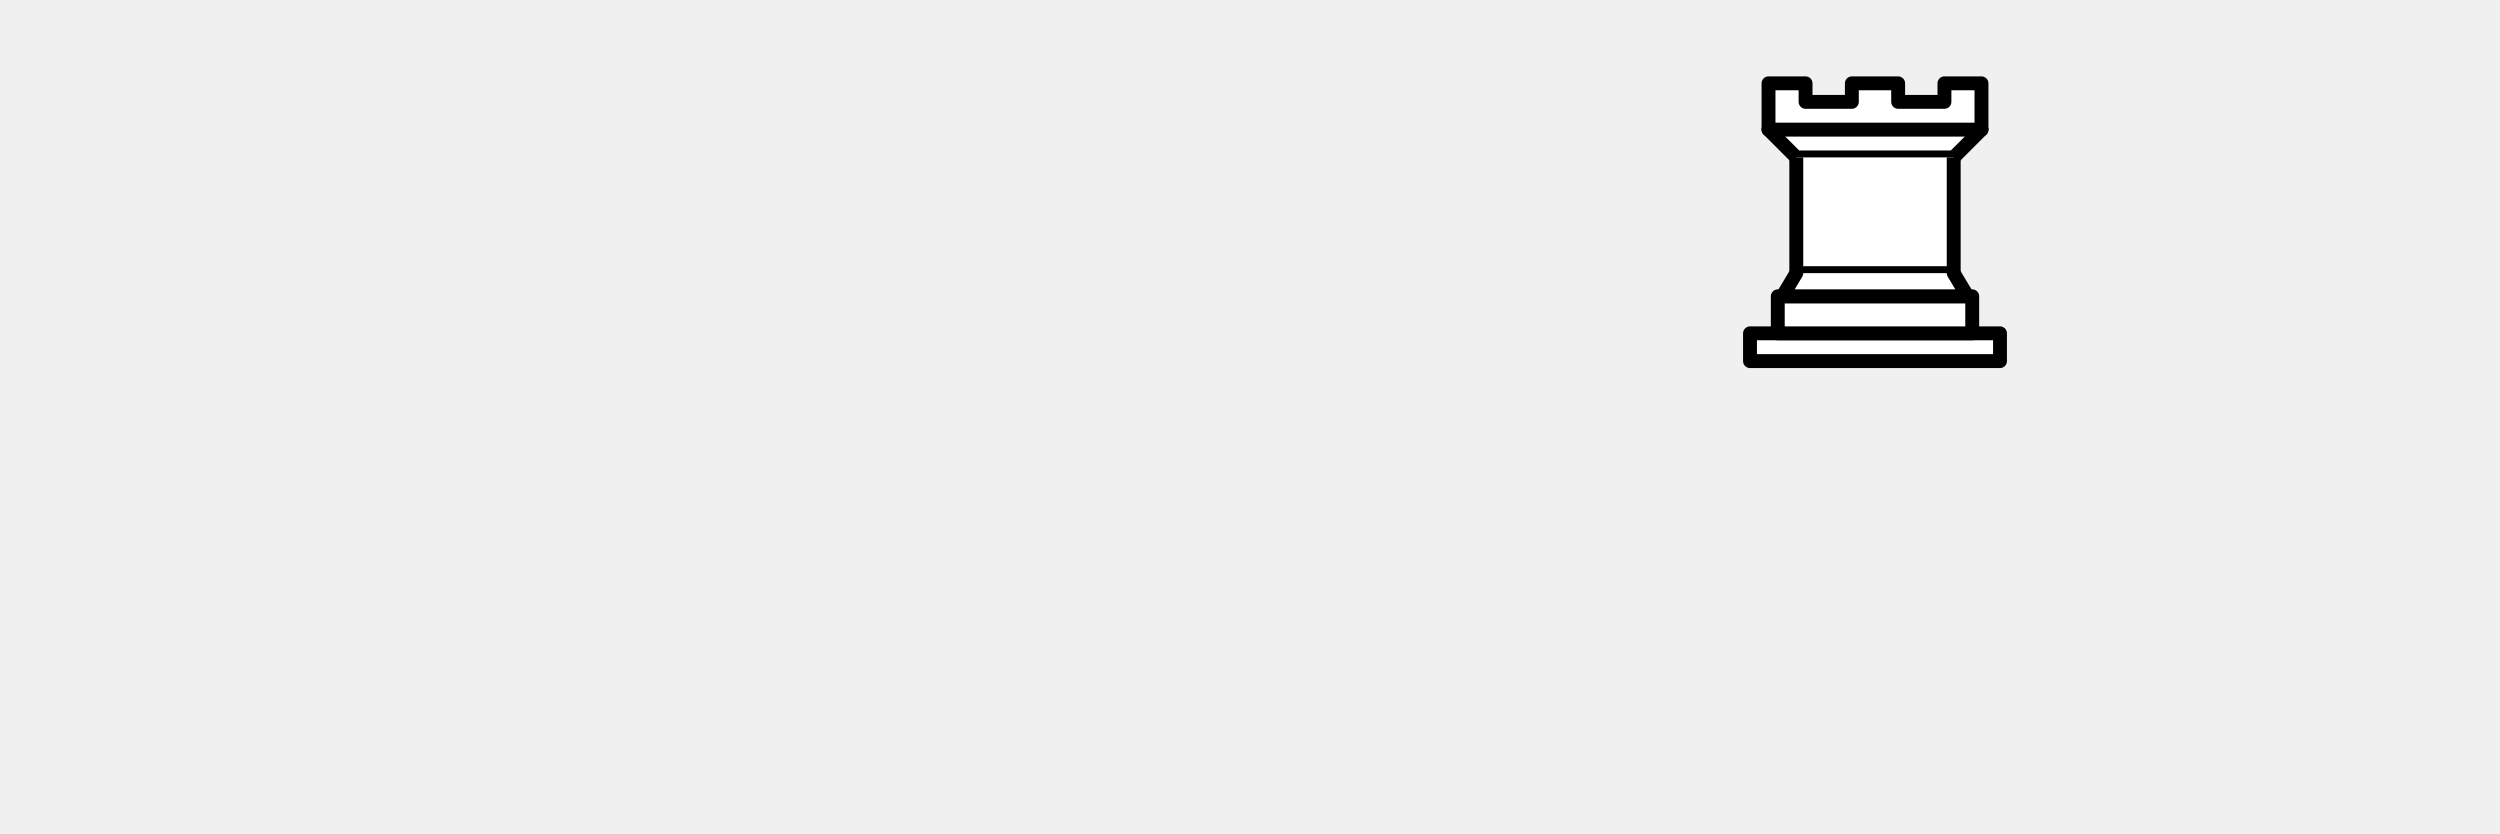
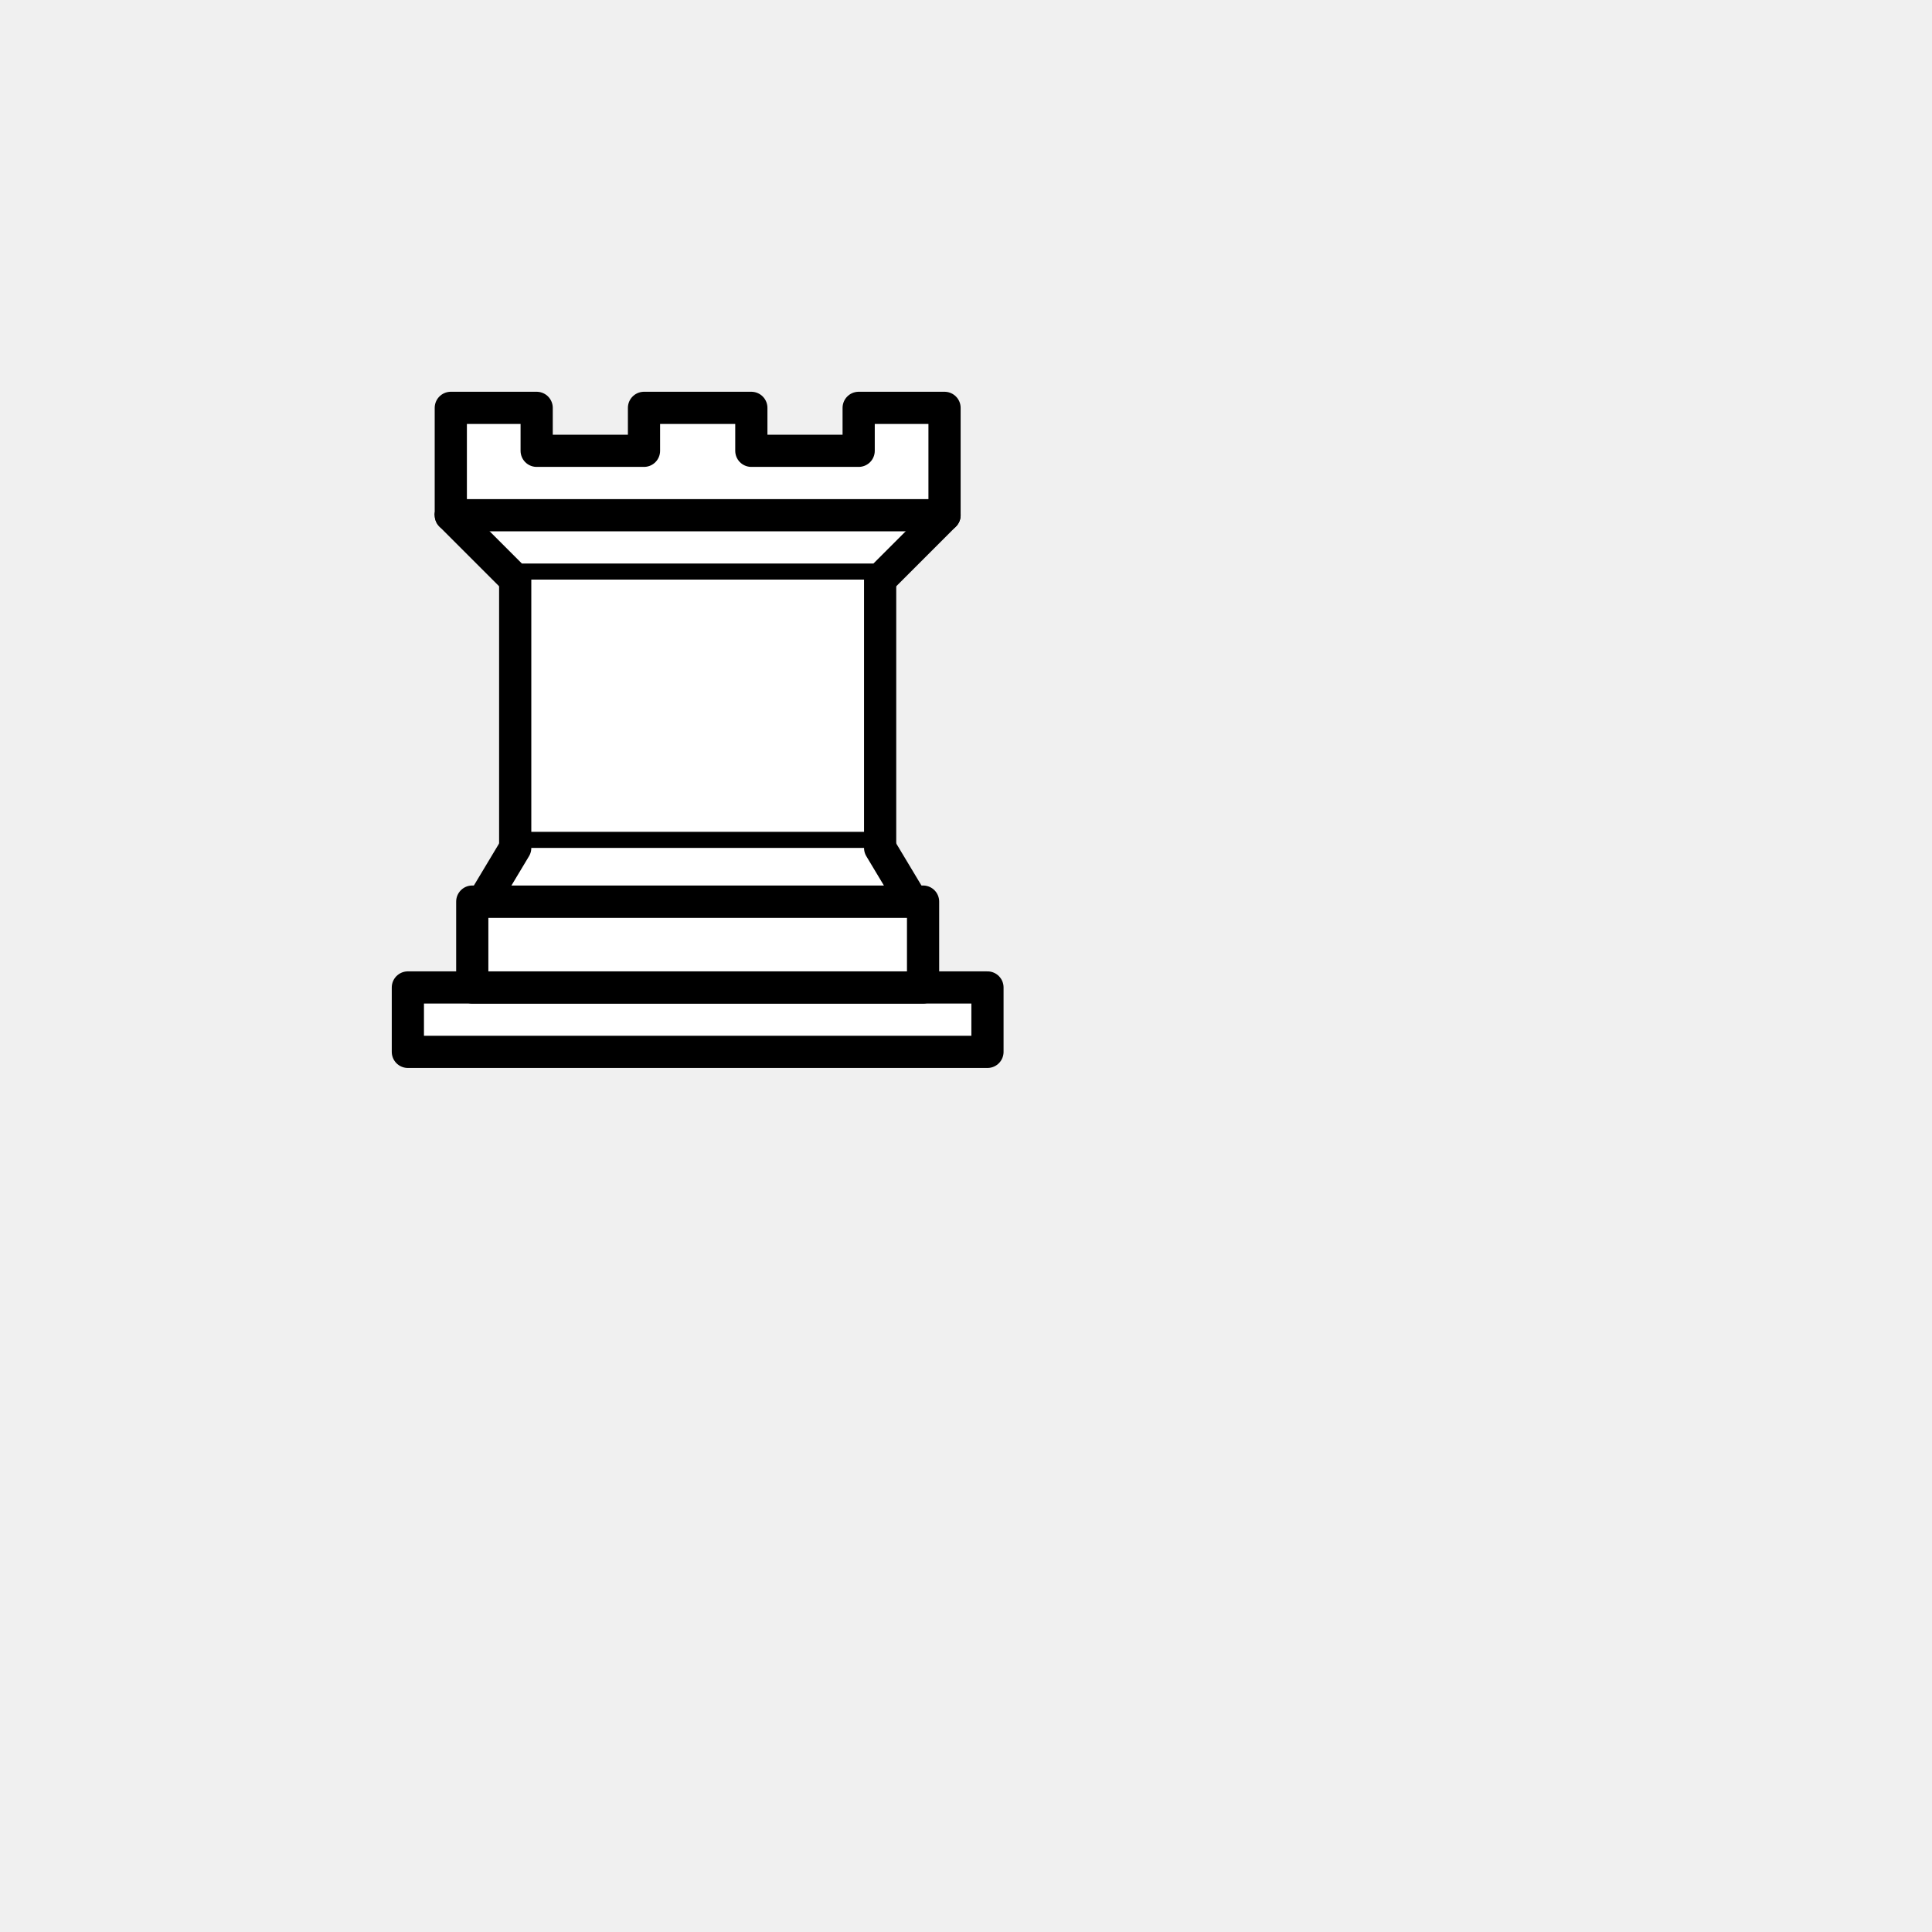
- <svg xmlns="http://www.w3.org/2000/svg" version="1.1" width="270" height="90">
-   <g style="opacity:1; fill:#ffffff; fill-opacity:1; fill-rule:evenodd; stroke:#000000; stroke-width:1.5; stroke-linecap:round;stroke-linejoin:round;stroke-miterlimit:4; stroke-dasharray:none; stroke-opacity:1;" transform="translate(180,0)">
+ <svg xmlns="http://www.w3.org/2000/svg" version="1.1" width="90" height="90">
+   <g style="opacity:1; fill:#ffffff; fill-opacity:1; fill-rule:evenodd; stroke:#000000; stroke-width:1.5; stroke-linecap:round;stroke-linejoin:round;stroke-miterlimit:4; stroke-dasharray:none; stroke-opacity:1;" transform="translate(10,10)">
    <path d="M 9,39 L 36,39 L 36,36 L 9,36 L 9,39 z " style="stroke-linecap:butt;" />
    <path d="M 12,36 L 12,32 L 33,32 L 33,36 L 12,36 z " style="stroke-linecap:butt;" />
    <path d="M 11,14 L 11,9 L 15,9 L 15,11 L 20,11 L 20,9 L 25,9 L 25,11 L 30,11 L 30,9 L 34,9 L 34,14" style="stroke-linecap:butt;" />
    <path d="M 34,14 L 31,17 L 14,17 L 11,14" />
    <path d="M 31,17 L 31,29.5 L 14,29.5 L 14,17" style="stroke-linecap:butt; stroke-linejoin:miter;" />
    <path d="M 31,29.5 L 32.5,32 L 12.5,32 L 14,29.5" />
    <path d="M 11,14 L 34,14" style="fill:none; stroke:#000000; stroke-linejoin:miter;" />
  </g>
</svg>
